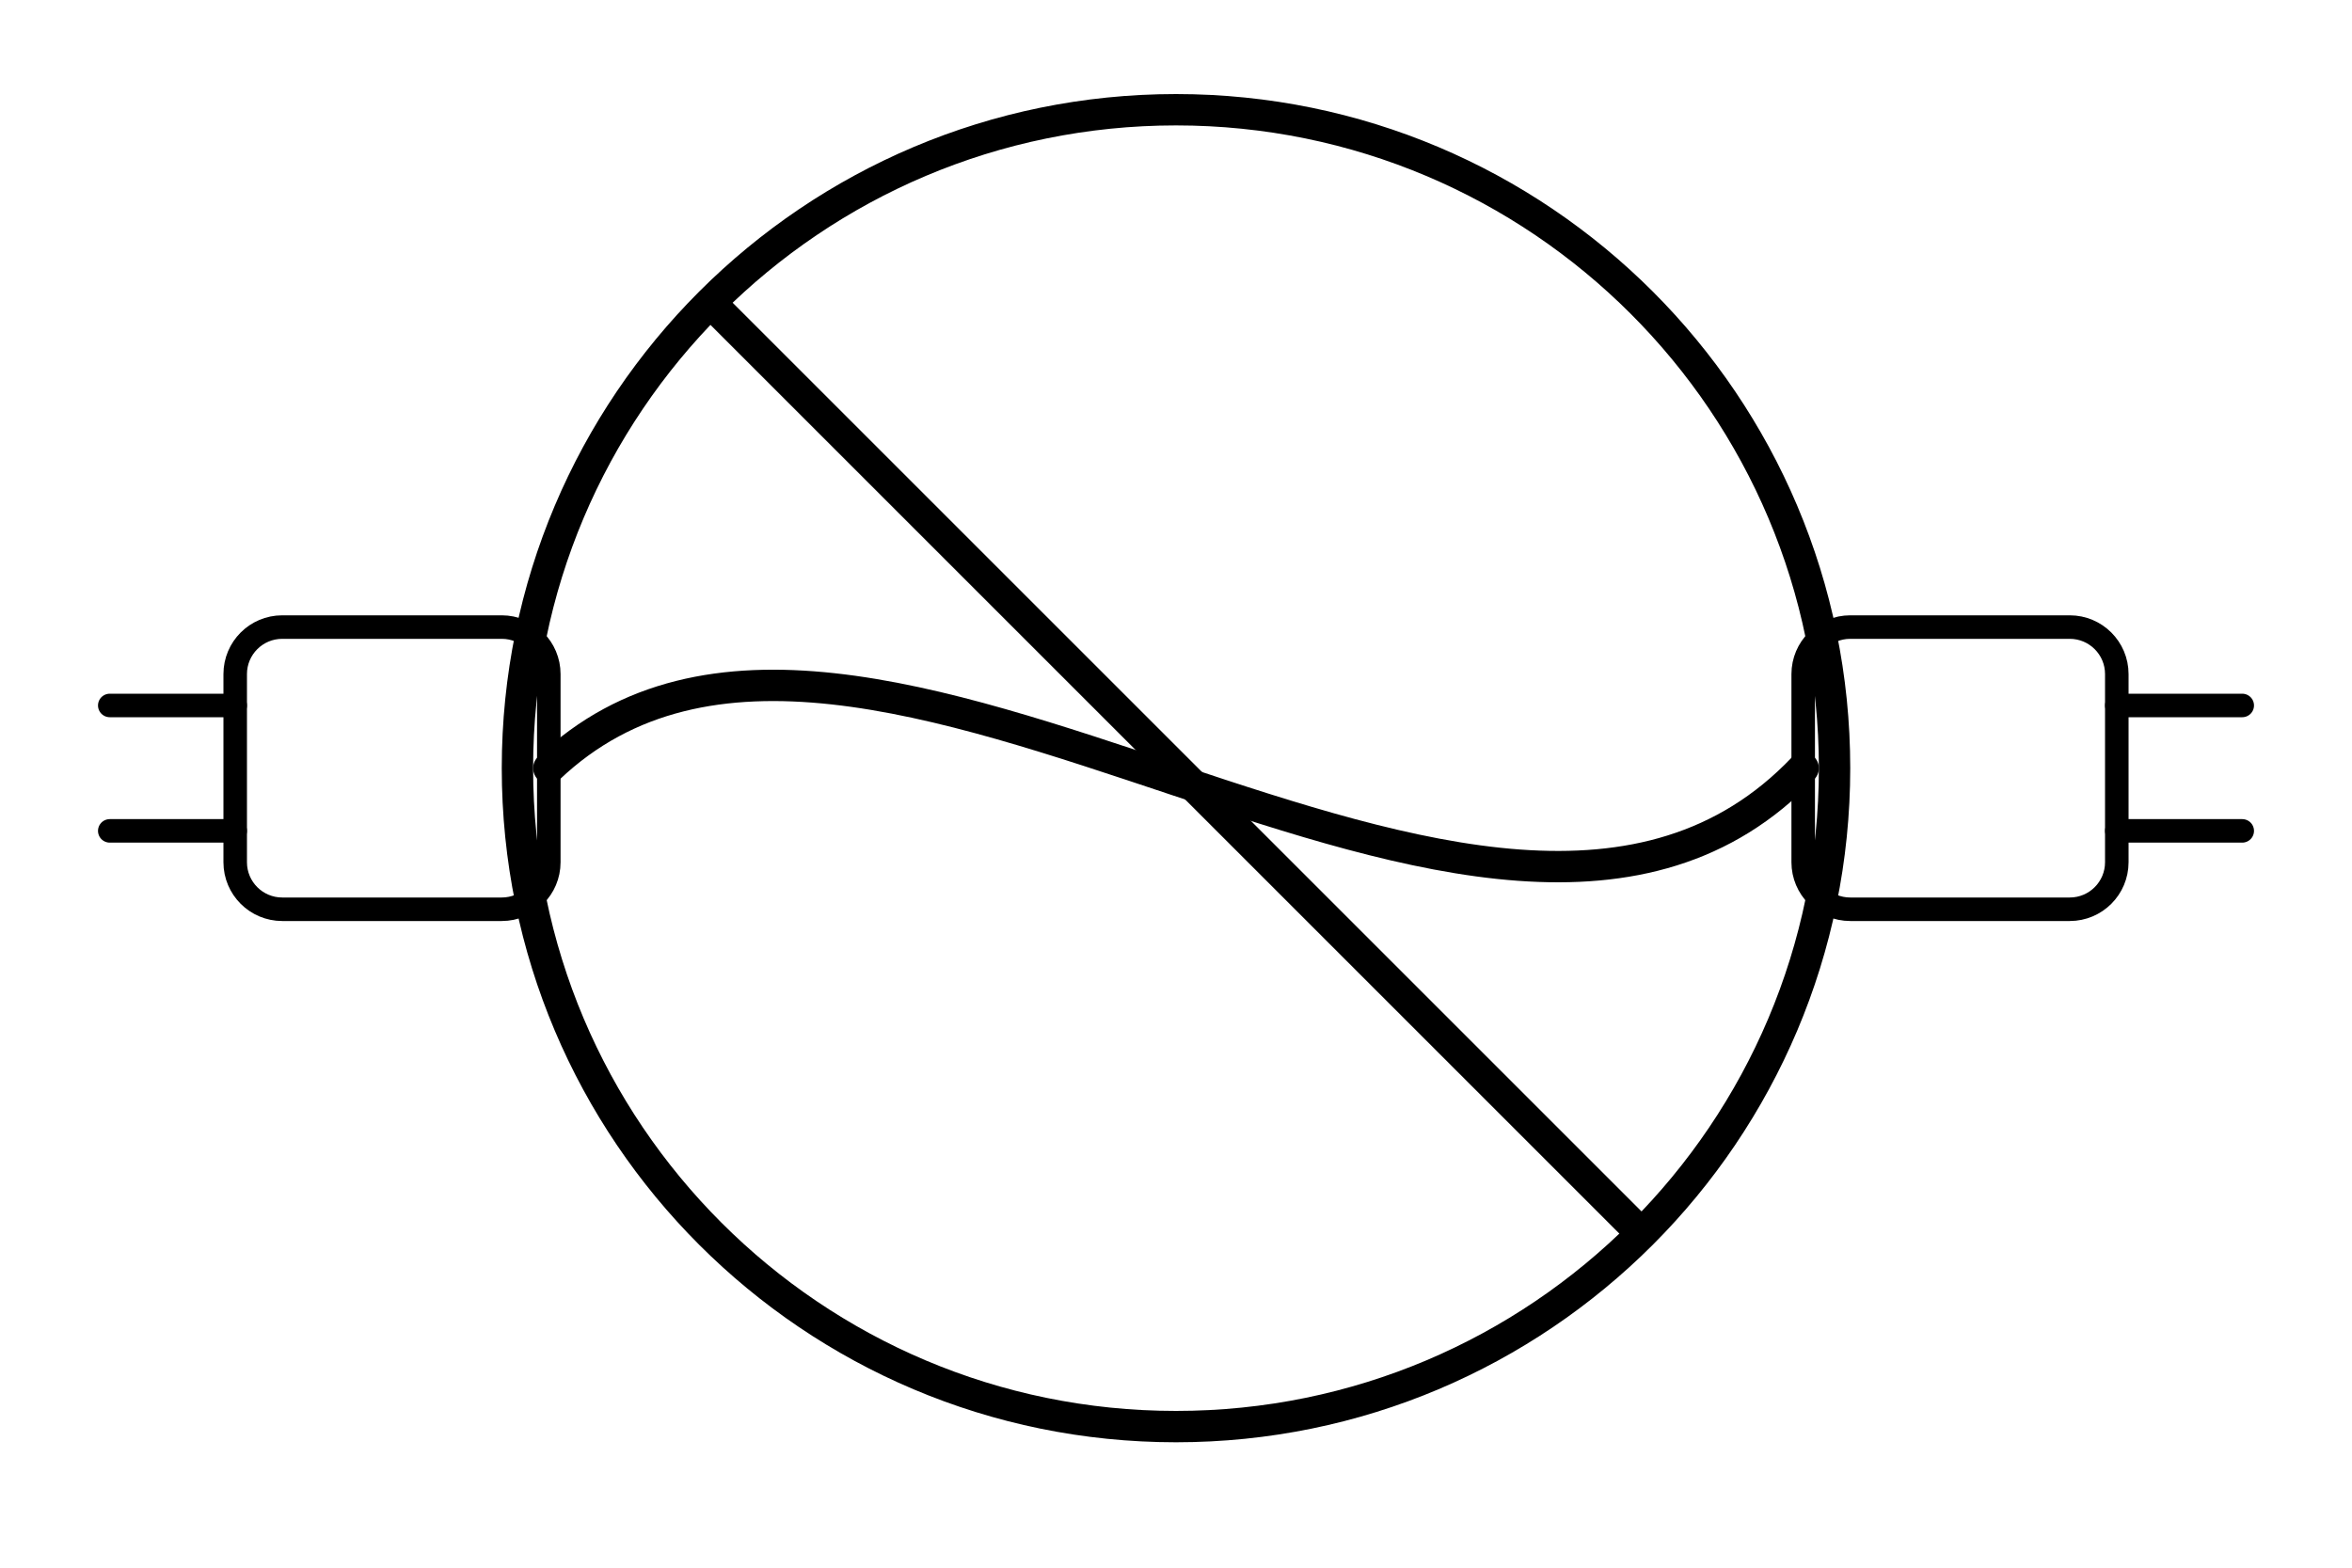
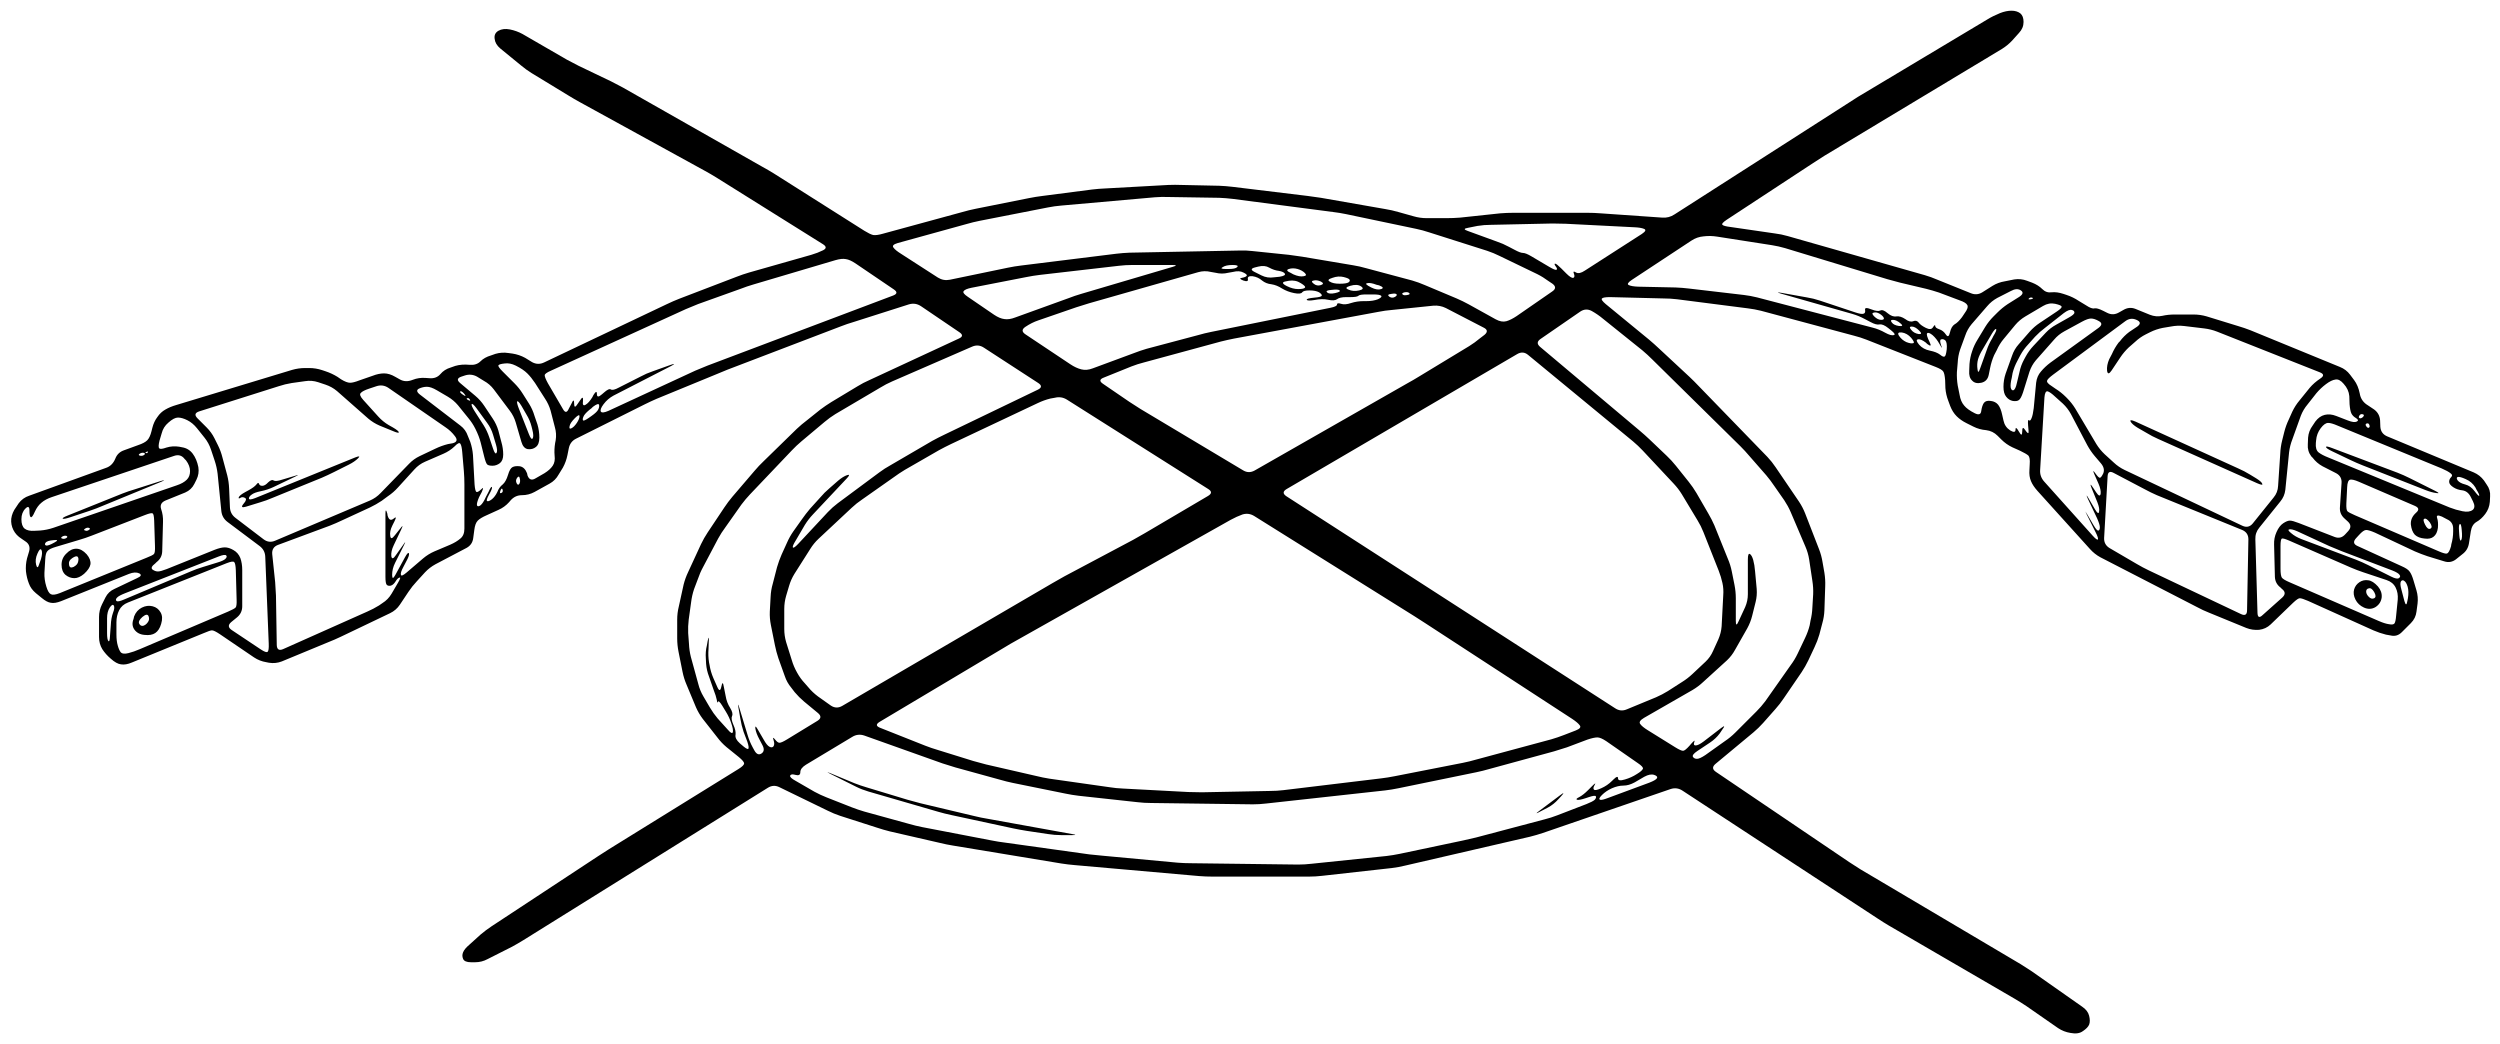
- <svg xmlns="http://www.w3.org/2000/svg" fill="none" stroke="currentColor" stroke-width="3" stroke-linecap="round" stroke-linejoin="round" viewBox="0 0 300 200">
-   <rect x="30" y="80" width="40" height="36" rx="6" />
-   <path d="M30 90 H14 M30 106 H14" stroke-width="3" />
-   <rect x="230" y="80" width="40" height="36" rx="6" />
-   <path d="M270 90 H286 M270 106 H286" stroke-width="3" />
-   <path d="M70 98 C110 60 190 140 230 98" stroke-width="4" />
-   <circle cx="150" cy="98" r="84" stroke-width="4" />
-   <path d="M91 39 L209 157" stroke-width="4" />
+ <svg xmlns="http://www.w3.org/2000/svg" viewBox="0 0 934 390" stroke="currentColor" fill="none">
+   <path stroke="none" fill="currentColor" fill-rule="evenodd" d="M582.2 298.6L583.3 297.4Q585 295.5 583 297L575 303Q573 304.5 575.2 303.3L578.3 301.7Q580.5 300.5 582.2 298.6ZM319.2 292.6L310.3 288.9Q308 288 310.2 289.1L319.8 293.9Q322 295 324.4 295.7L350.6 303.3Q353 304 355.4 304.5L378.6 309.5Q381 310 383.5 310.4L391.5 311.6Q394 312 396.5 312L400.5 312Q403 312 400.5 311.6L369 305.9Q366.5 305.5 364.1 304.9L343.9 300.1Q341.5 299.5 339.1 298.8L323.9 294.2Q321.5 293.5 319.2 292.6ZM60 228.8Q59 227 57 226.5Q55 226 53 227Q51 228 50.1 230.3L49.9 231.2Q49 233.5 50.2 235.2Q51.5 237 54 237.2Q56.5 237.5 58 236.5Q59.5 235.5 60.2 233.1Q61 230.5 60 228.8ZM53.2 230.5Q55 229 55.5 230.2Q56 231.5 55.2 232.5Q54.5 233.5 53.5 233.8Q52.5 234 52 233Q51.5 232 53.2 230.5ZM884.8 216.8Q883 216.5 881.5 217.5Q880 218.5 879.5 220.2Q879 222 880 224Q881 226 883.2 227Q885.5 228 887.5 226.8Q889.5 225.5 889.8 223.2Q890 221 888.4 219.1Q886.5 217 884.8 216.8ZM884 221Q884 220 885 219.8Q886 219.5 887 221.2Q888 223 887 223.5Q886 224 885 223Q884 222 884 221ZM32.4 207.1Q30.5 205 28.5 205Q26.5 205 24.8 206.8Q23 208.5 23 211Q23 213.5 24.5 214.8Q26 216 27.8 216Q29.5 216 31.4 214.4Q33.5 212.5 33.8 210.8Q34 209 32.4 207.1ZM27 208.5Q28.5 207.5 29 208Q29.5 208.5 29.2 209.8Q29 211 27.5 211.8Q26 212.5 25.8 211Q25.5 209.5 27 208.5ZM38.3 189L60.2 180Q62.5 179 60.1 179.7L50.4 182.8Q48 183.5 45.7 184.4L25.3 192.6Q23 193.5 23.5 193.8Q24 194 26.4 193.2L33.6 190.8Q36 190 38.3 189ZM133.8 171.2Q135 170 132.7 170.9L95.3 186.1Q93 187 93 186.2Q93 185.5 94 184.8Q95 184 97.5 183.5Q100 183 102.3 181.9L110.2 178.1Q112.5 177 110.1 177.8L105.4 179.2Q103 180 102.2 179.5Q101.5 179 100.2 180.2Q99 181.5 98 181.5Q97 181.5 96.8 180.8Q96.5 180 95.8 181Q95 182 92.8 183.2L91.7 183.8Q89.5 185 89.2 185.8Q89 186.5 89.8 186Q90.5 185.5 91.5 186Q92.5 186.5 91 188.2Q89.5 190 91.9 189.3L97.1 187.7Q99.5 187 101.8 186L120.2 178.5Q122.5 177.5 124.7 176.4L130.3 173.6Q132.5 172.5 133.8 171.2ZM895.7 176.6L871.3 167.4Q869 166.5 869 167Q869 167.5 871.3 168.6L878.2 171.9Q880.5 173 882.8 173.9L906.2 183.1Q908.5 184 910.2 184.2Q912 184.5 909.8 183.4L900.2 178.6Q898 177.5 895.7 176.6ZM836.2 175L797.8 157.5Q795.5 156.5 796 157.5Q796.5 158.5 798.6 159.8L801.9 161.7Q804 163 806.3 164L843.2 180.5Q845.5 181.5 845.2 180.8Q845 180 842.9 178.7L840.6 177.3Q838.5 176 836.2 175ZM930.2 187.5L930.3 185.5Q930.5 183 929 181L928 179.5Q926.5 177.5 924.2 176.5L891.8 163Q889.5 162 889.3 159.5L889.2 157Q889 154.5 887 153L884 151Q882 149.5 881.6 147Q881 144 879.5 142L878 140Q876.5 138 874.2 137.1L840.8 123.4Q838.5 122.5 836.1 121.8L824.4 118.2Q822 117.5 819.5 117.5L812.5 117.5Q810 117.5 807.8 118Q805.5 118.5 803.2 117.6L797.8 115.4Q795.5 114.5 793.3 115.8L791.7 116.7Q789.5 118 787.3 116.9L785.7 116.1Q783.5 115 782.5 115.2Q781.5 115.5 779.4 114.1L776.6 112.4Q774.5 111 772.1 110.2L770.9 109.8Q768.5 109 766.5 109.2Q764.5 109.5 763 108Q761.5 106.5 759.2 105.6L757.3 104.9Q755 104 752.5 104.4L749 105.1Q746.5 105.5 744.4 106.8L740.6 109.2Q738.5 110.5 736.2 109.5L723.8 104.5Q721.5 103.5 719.1 102.8L667.9 88.2Q665.5 87.5 663 87.2L646.5 84.8Q644 84.5 643.5 84Q643 83.5 645.1 82.1L677.4 60.9Q679.5 59.5 681.6 58.2L747.9 18.3Q750 17 751.7 15.2L754.3 12.3Q756 10.5 756 8.2Q756 6 754.8 5Q753.5 4 751.5 4Q749.5 4 747.2 4.9Q744.5 6 742.4 7.3L694.1 36.2Q692 37.5 689.9 38.9L625.6 80.1Q623.5 81.5 621 81.3L598 79.7Q595.5 79.5 593 79.5L565.5 79.5Q563 79.5 560.5 79.7L545.5 81.3Q543 81.5 540.5 81.5L533 81.5Q530.5 81.5 528.1 80.8L522.4 79.2Q520 78.5 517.5 78.1L493.5 73.9Q491 73.5 488.5 73.2L460.5 69.8Q458 69.5 455.5 69.4L441.5 69.1Q439 69 436.5 69.1L413 70.4Q410.5 70.5 408 70.8L389.5 73.2Q387 73.5 384.5 74L364.5 78Q362 78.5 359.6 79.2L329.9 87.3Q327.5 88 326.2 87.8Q325 87.5 322.9 86.2L289.1 64.8Q287 63.5 284.8 62.3L232.7 32.7Q230.5 31.5 228.3 30.4L216.2 24.6Q214 23.5 211.8 22.3L195.2 12.7Q193 11.5 190.5 11Q188 10.5 186.2 11.5Q184.5 12.5 184.8 14.5Q185 16.5 186.9 18.1L194.6 24.4Q196.5 26 198.6 27.3L212.4 35.7Q214.5 37 216.7 38.2L263.3 63.8Q265.5 65 267.6 66.3L307.4 91.2Q309.5 92.5 307.5 93.5Q305.5 94.5 303.1 95.2L279.9 101.8Q277.5 102.5 275.2 103.4L253.8 111.6Q251.5 112.5 249.2 113.6L203.3 135.4Q201 136.5 198.8 135.3L196.2 133.7Q194 132.5 191.5 132.1L190 131.9Q187.5 131.5 185.1 132.2L183.4 132.8Q181 133.5 179.5 135Q178 136.5 175.5 136.3Q172.5 136 170.1 136.7L168.4 137.3Q166 138 164.5 139.8Q163 141.5 160.5 141.3L159 141.2Q156.5 141 154.2 141.9Q151.5 143 149.3 141.7L147.7 140.8Q145.5 139.5 143.5 139.5Q141.5 139.5 139.2 140.4L134.3 142.1Q132 143 130.8 143Q129.5 143 127.4 141.7L126.1 140.8Q124 139.5 121.6 138.7L120.4 138.3Q118 137.5 115.5 137.5L114 137.5Q111.5 137.5 109.1 138.2L65.9 151.3Q63.5 152 61.8 153Q60 154 58.8 155.8Q57.5 157.5 56.9 159.9L56.6 161.1Q56 163.5 55 164.5Q54 165.5 51.6 166.3L46.4 168.2Q44 169 43.1 171.3Q42 174 39.6 174.8L10.9 185.2Q8.5 186 7 188L6 189.5Q4.5 191.5 4.2 193.8Q4 196 5 198Q6 200 8.1 201.3L9.4 202.2Q11.5 203.5 10.9 205.9L10.1 208.6Q9.5 211 9.7 213.5Q10 216 10.8 218Q11.5 220 13.4 221.6L15.6 223.4Q17.5 225 19 225.2Q20.5 225.5 22.8 224.6L48.2 214.4Q50.5 213.5 52 214.2Q53.5 215 51.2 216L42.8 220Q40.5 221 39.4 223.2L38.1 225.8Q37 228 37 230.5L37 238Q37 240.5 38.2 242.5Q39.5 244.5 41.4 246.1Q43.5 248 45.2 248.2Q47 248.5 49.3 247.5L76.2 236.5Q78.5 235.5 79.2 235.5Q80 235.5 82.1 236.9L94.9 245.6Q97 247 99.5 247.4L100.5 247.6Q103 248 105.3 247.1L122.7 239.9Q125 239 127.3 237.9L145.7 229.1Q148 228 149.4 225.9L152.6 221.1Q154 219 155.7 217.2L158.8 213.8Q160.5 212 162.7 210.8L174.3 204.7Q176.5 203.5 176.8 201L177.2 198Q177.5 195.5 178.5 194.5Q179.5 193.5 181.8 192.5L186.2 190.5Q188.5 189.5 190.2 187.6L190.8 186.9Q192.5 185 195 185Q197.5 185 199.7 183.8L205.3 180.7Q207.5 179.5 208.7 177.3L210.3 174.7Q211.5 172.5 212 170L212.5 167.5Q213 165 215.2 163.9L240.8 151.1Q243 150 245.3 149L267.2 140Q269.5 139 271.8 138.1L314.2 121.9Q316.5 121 318.9 120.3L339.6 113.7Q342 113 344.1 114.4L358.4 124.1Q360.5 125.5 358.2 126.5L324.8 142Q322.5 143 320.4 144.3L310.6 150.2Q308.5 151.5 306.5 153L301.5 157Q299.5 158.5 297.7 160.2L285.3 172.3Q283.5 174 281.9 175.9L273.6 185.6Q272 187.5 270.6 189.6L264.4 198.9Q263 201 261.9 203.3L257.1 213.7Q256 216 255.4 218.4L253.6 226.6Q253 229 253 231.5L253 238.5Q253 241 253.5 243.5L255 251Q255.5 253.5 256.5 255.8L260 264.2Q261 266.5 262.5 268.5L268 275.5Q269.5 277.5 271.4 279.1L276.1 282.9Q278 284.5 278 285.2Q278 286 275.9 287.3L227.6 317.2Q225.5 318.5 223.4 319.9L183.6 346.1Q181.5 347.5 179.6 349.1L175.4 352.9Q173.5 354.5 173 355.8Q172.5 357 173 358.2Q173.5 359.5 176 359.5L177.5 359.5Q180 359.5 182.2 358.3L191.3 353.7Q193.5 352.5 195.6 351.2L286.9 294.3Q289 293 291.2 294.1L309.3 302.9Q311.5 304 313.9 304.8L327.6 309.2Q330 310 332.4 310.6L351.1 314.9Q353.5 315.5 356 315.9L396.5 322.6Q399 323 401.5 323.2L448 327.3Q450.5 327.5 453 327.5L489 327.5Q491.5 327.5 494 327.2L520 324.3Q522.5 324 524.9 323.4L571.6 312.6Q574 312 576.4 311.2L624.1 294.8Q626.5 294 628.6 295.4L701.4 343.1Q703.5 344.5 705.7 345.8L752.8 373.2Q755 374.5 757.1 375.9L768.9 384.1Q771 385.5 773.5 385.9Q776.5 386.5 778.2 385.2Q780 384 780.5 382.8Q781 381.5 780.5 379.5Q780 377.5 777.9 376.1L759.1 362.9Q757 361.5 754.9 360.2L695.1 324.8Q693 323.5 690.9 322.1L641.1 288.4Q639 287 640.9 285.4L655.1 273.6Q657 272 658.7 270.1L663.3 264.9Q665 263 666.4 260.9L673.1 251.1Q674.5 249 675.6 246.7L677.9 241.8Q679 239.5 679.7 237.1L680.8 232.9Q681.5 230.5 681.6 228L681.9 219Q682 216.5 681.6 214L680.9 210Q680.5 207.5 679.6 205.2L674.4 191.8Q673.5 189.5 672.1 187.4L663.4 174.6Q662 172.5 660.3 170.7L634.7 144.3Q633 142.5 631.2 140.8L619.8 130.2Q618 128.5 616.1 126.9L599.9 113.6Q598 112 598.5 111.5Q599 111 601.5 111L621.5 111.5Q624 111.5 626.5 111.8L653 115.2Q655.5 115.5 657.9 116.1L692.6 125.4Q695 126 697.3 126.9L723.2 137.1Q725.5 138 726 138.8Q726.5 139.5 726.7 142L726.8 145Q727 147.5 727.9 149.8L728.6 151.7Q729.5 154 731 155.5Q732.5 157 734.7 158.1L737.3 159.4Q739.5 160.5 742 160.7Q744.5 161 746.3 162.8L747.7 164.2Q749.5 166 751.8 167.1L754.7 168.4Q757 169.5 757.8 170.2Q758.5 171 758.3 173.5L758.2 175.5Q758 178 758.8 179.8Q759.5 181.5 761.2 183.4L780.8 205.1Q782.5 207 784.7 208.2L820.8 226.8Q823 228 825.3 228.9L839.2 234.6Q841.5 235.5 844 235.3Q846.5 235 848.3 233.3L856.7 225.2Q858.5 223.5 859.2 223.5Q860 223.5 862.3 224.5L886.7 235.5Q889 236.5 891.4 237.1L893.1 237.4Q895.5 238 897.3 236.2L900.7 232.8Q902.5 231 902.8 228.5L903.2 225.5Q903.5 223 902.8 220.6L901.7 216.9Q901 214.5 900.2 213.5Q899.5 212.5 897.2 211.5L880.8 204Q878.5 203 880.2 201.1L881.3 199.9Q883 198 884 198Q885 198 887.3 199L902.2 206Q904.5 207 906.9 207.8L913.1 209.7Q915.5 210.5 917.5 209L920 207Q922 205.5 922.4 203L923.1 198.5Q923.5 196 925.2 195Q927 194 928.5 192Q930 190 930.2 187.5ZM618 289.5Q619.5 290 619 290.8Q618.5 291.5 616.2 292.4L600.8 298.1Q598.5 299 597.8 298.8Q597 298.5 598.5 297Q600 295.5 602.2 294.5Q604.5 293.5 606.5 293.5Q608.5 293.5 610.7 292.3L614.3 290.2Q616.5 289 618 289.5ZM304.3 295.8L297.2 291.7Q295 290.5 295.2 289.8Q295.5 289 297.2 289.5Q299 290 299 288.5Q299 287 301.1 285.7L318.4 275.3Q320.5 274 322.9 274.8L352.1 285.2Q354.5 286 356.9 286.7L373.6 291.3Q376 292 378.4 292.5L398.1 296.5Q400.5 297 403 297.3L425 299.7Q427.5 300 430 300L468 300.5Q470.5 300.5 473 300.2L517.5 295.3Q520 295 522.4 294.5L551.6 288.5Q554 288 556.4 287.3L580.6 280.7Q583 280 585.4 279.2L593.1 276.3Q595.5 275.5 596.8 275.5Q598 275.5 600.1 276.9L611.9 285.1Q614 286.5 613.8 287.2Q613.5 288 611.5 289.2Q609.5 290.5 607.1 291.2Q604.5 292 604.5 290.8Q604.5 289.5 602.7 291.3L602.3 291.7Q600.5 293.5 598.2 294.5Q596 295.5 595.5 295Q595 294.5 595.8 293.2Q596.5 292 594.7 293.8L593.3 295.2Q591.5 297 590 297.8Q588.5 298.5 589.2 298.8Q590 299 592.4 298.2L593.6 297.8Q596 297 596.2 297.5Q596.5 298 595.8 298.8Q595 299.5 592.7 300.4L581.8 304.6Q579.5 305.5 577.1 306.1L551.4 312.9Q549 313.5 546.6 314L522.9 319Q520.5 319.5 518 319.8L490 322.7Q487.5 323 485 323L445 322.5Q442.5 322.5 440 322.3L412 319.7Q409.5 319.5 407 319.2L375.5 314.8Q373 314.5 370.5 314L344.5 309Q342 308.5 339.6 307.8L322.9 303.2Q320.5 302.5 318.2 301.6L308.8 297.9Q306.5 297 304.3 295.8ZM41 227Q42 225.5 42.5 226.2Q43 227 42.2 229Q41.5 231 41.4 233.5L41.1 237.5Q41 240 40.5 239.5Q40 239 40 236.5L40 231Q40 228.5 41 227ZM897 217.2Q897.5 216.5 898.2 217Q899 217.5 899.5 219.2Q900 221 899.6 223.5L899.4 224.5Q899 227 898.3 224.6L897.2 220.4Q896.5 218 897 217.2ZM87.5 210Q88 210.5 88.1 213L88.4 224Q88.5 226.5 88 227Q87.5 227.5 85.2 228.5L52.3 242.5Q50 243.5 48 244Q46 244.5 45.2 243.8Q44.5 243 44 241.2Q43.5 239.5 43.5 237L43.5 232.5Q43.5 230 44.5 228Q45.5 226 47.8 225.1L84.7 210.4Q87 209.5 87.5 210ZM84.5 207.5Q85 208 84.2 208.8Q83.5 209.5 81.1 210.2L75.9 211.8Q73.5 212.5 71.2 213.5L46.3 224Q44 225 43.5 224.5Q43 224 43.8 223.2Q44.5 222.5 46.8 221.6L81.7 207.9Q84 207 84.5 207.5ZM14 206.8Q15 204.5 15.5 205.5Q16 206.5 15.3 208.9L14.7 210.6Q14 213 13.5 211Q13 209 14 206.8ZM852 212.5L852 204Q852 201.5 852.5 201.2Q853 201 855.3 202L878.2 212Q880.5 213 882.9 213.8L891.6 216.7Q894 217.5 895 219.5Q896 221.5 895.8 224L895.2 230Q895 232.5 894.5 233Q894 233.5 892.5 233.2Q891 233 888.7 232L855.3 217.5Q853 216.5 852.5 215.8Q852 215 852 212.5ZM20 201.8Q22.5 201.5 20.3 202.7Q18 204 17.2 203.8Q16.5 203.5 17 202.8Q17.5 202 20 201.8ZM23.2 201.2Q22.5 201 23.2 200.5Q24 200 24.8 200.2Q25.5 200.5 24.8 201Q24 201.5 23.2 201.2ZM856 199.2Q854.5 198 855.2 197.8Q856 197.5 858.3 198.5L870.2 204Q872.5 205 874.8 205.9L893.7 213.1Q896 214 896.5 214.8Q897 215.5 896.2 216Q895.5 216.5 893.3 215.4L884.7 211.1Q882.5 210 880.2 209.1L859.8 201.4Q857.5 200.5 856 199.2ZM31.8 198.2Q31 198 31.8 197.5Q32.5 197 33.2 197.2Q34 197.5 33.2 198Q32.5 198.5 31.8 198.2ZM919 195.8Q919.5 195.5 919.7 198Q920 201 919.5 201.8Q919 202.5 918.8 200L918.7 198.5Q918.5 196 919 195.8ZM906 196Q905 194 905.8 193.8Q906.5 193.5 907.8 195.2Q909 197 908 197.5Q907 198 906 196ZM590.2 271Q591 272 588.7 272.9L584.3 274.6Q582 275.5 579.6 276.2L551.4 283.8Q549 284.5 546.5 285L521 290Q518.5 290.5 516 290.8L479.5 295.2Q477 295.5 474.5 295.5L449 296Q446.5 296 444 295.9L419.5 294.6Q417 294.5 414.5 294.1L392 290.9Q389.5 290.5 387.1 289.9L368.4 285.6Q366 285 363.6 284.3L350.4 280.2Q348 279.5 345.7 278.6L328.8 271.9Q326.5 271 328.6 269.7L375.4 241.8Q377.5 240.5 379.7 239.3L459.8 194.2Q462 193 464.2 192.2Q466.5 191.5 468.6 192.8L528.4 230.2Q530.5 231.5 532.6 232.9L587.4 268.6Q589.5 270 590.2 271ZM57 191.8Q57.5 192 57.6 194.5L57.9 204Q58 206.5 57.5 207Q57 207.5 54.7 208.4L22.3 221.6Q20 222.5 19 222Q18 221.5 17.3 219.1Q16.5 216.5 16.6 214L16.9 209Q17 206.5 17.8 205.8Q18.5 205 20.9 204.3L29.6 201.7Q32 201 34.3 200.1L54.2 192.4Q56.5 191.5 57 191.8ZM187 183.2Q187.5 182 187.8 183Q188 184 187.2 184.2Q186.5 184.5 187 183.2ZM876.6 188L876.9 182Q877 179.5 878 179.2Q879 179 881.3 180L902.2 189Q904.5 190 902.6 191.6Q900.5 193.5 900.7 196Q901 198.5 902.2 199.8Q903.5 201 905.8 201.2Q908 201.5 909.2 200.5Q910.5 199.5 910.8 197.2Q911 195 910.5 193.5Q910 192 912.3 193L914.2 194Q916.5 195 916.5 197.5L916.5 198.5Q916.5 201 915.8 203.4L915.7 204.1Q915 206.5 914.2 206.8Q913.5 207 911.2 206L879.8 192.5Q877.5 191.5 877 191Q876.5 190.5 876.6 188ZM918.2 179.5Q917.5 178.5 918.2 178.2Q919 178 921.2 179Q923.5 180 924.8 182.1L925.2 182.9Q926.5 185 926.2 185.2Q926 185.5 924.5 183.5Q923 181.5 921 181Q919 180.5 918.2 179.5ZM193.2 178.5Q194 177.5 194.2 178.8Q194.5 180 194 180.8Q193.5 181.5 193 180.5Q192.5 179.5 193.2 178.5ZM786.1 201L787.4 178Q787.5 175.5 789.7 176.7L801.3 182.8Q803.5 184 805.8 185L837.7 198Q840 199 840 201.5L839.5 228Q839.5 230.5 837.2 229.4L802.8 213.1Q800.5 212 798.3 210.7L788.2 204.8Q786 203.5 786.1 201ZM69 171.5L69.5 172Q71 174 71 176Q71 178 69.8 179.2Q68.5 180.5 66.1 181.3L19.9 197.2Q17.5 198 15 198.2L13 198.3Q10.5 198.5 9.2 197.5Q8 196.5 8 194Q8 191.5 9.5 190Q11 188.5 11 190.8Q11 193 11.5 193.2Q12 193.5 13 191.2Q14 189 15.5 187.8Q17 186.5 19.4 185.7L65.1 170.3Q67.5 169.5 69 171.5ZM52.2 170.2Q51.5 170 52.2 169.5Q53 169 53.8 169.2Q54.5 169.5 53.8 170Q53 170.5 52.2 170.2ZM54.5 169.2Q54 169 54.8 168.8Q55.5 168.5 55.2 169Q55 169.5 54.5 169.2ZM169.8 166.8Q171.5 165 172 165.8Q172.5 166.5 172.7 169L173.3 176Q173.5 178.5 173.5 181L173.5 197.5Q173.5 200 172 201.2Q170.5 202.5 168.2 203.5L162.3 206Q160 207 158.1 208.6L151.9 213.9Q150 215.5 149.8 214.8Q149.5 214 150.7 211.8L151.8 209.7Q153 207.5 152.8 206.8Q152.5 206 151.3 208.2L147.7 214.8Q146.5 217 146.5 214.8Q146.5 212.5 147.6 210.3L150.9 203.7Q152 201.5 150.6 203.6L147.9 207.4Q146.5 209.5 146.2 207.8Q146 206 147.1 203.7L149.9 197.8Q151 195.5 149.5 197.5L147.5 200Q146 202 145.8 200.2Q145.5 198.5 146.6 196.3L147.4 194.7Q148.5 192.5 147 193.8Q145.5 195 144.8 192.6L144.7 191.9Q144 189.5 144 192L144 215.5Q144 218 144.5 218.5Q145 219 146 218.8Q147 218.5 147.8 217.2Q148.5 216 149.2 215.8Q150 215.5 148.7 217.7L146.3 221.8Q145 224 142.9 225.3L141.6 226.2Q139.5 227.5 137.2 228.5L105.8 242.5Q103.5 243.5 103.4 241L103.1 222.5Q103 220 102.8 217.5L101.7 207Q101.5 204.5 103.8 203.6L123.2 196.4Q125.5 195.5 127.8 194.4L138.2 189.6Q140.5 188.5 142.6 187.1L144.9 185.4Q147 184 148.7 182.1L154.8 175.4Q156.5 173.5 158.8 172.5L165.7 169.5Q168 168.5 169.8 166.8ZM884 159.2Q883.5 158.5 884.2 158.2Q885 158 885.2 158.8Q885.5 159.5 885 159.8Q884.5 160 884 159.2ZM865.2 165.5L865.3 164.5Q865.5 162 867 160Q868.5 158 869.8 158Q871 158 873.3 159L912.2 175Q914.5 176 915.5 176.8Q916.5 177.5 915.8 178.2Q915 179 915 180Q915 181 916.5 182Q918 183 920 183.2Q922 183.5 923.1 185.7L923.9 187.3Q925 189.5 923.8 190.5Q922.5 191.5 920 191Q917.5 190.5 915.2 189.6L869.8 170.9Q867.5 170 866.2 169Q865 168 865.2 165.5ZM62.9 157.9Q65 156 66.5 156Q68 156 70 157Q72 158 73.6 160L76.4 163.5Q78 165.5 78.8 167.9L80.2 172.1Q81 174.5 81.3 177L82.7 191Q83 193.5 85 195L97 204Q99 205.5 99.1 208L100.4 240.5Q100.5 243 100 243.5Q99.5 244 97.4 242.6L86.6 235.4Q84.5 234 86.4 232.4L88.6 230.6Q90.5 229 90.5 226.5L90.5 213Q90.5 210.5 89.8 208.5Q89 206.5 87.2 205.5Q85.5 204.5 84 204.5Q82.5 204.5 80.2 205.4L62.3 212.6Q60 213.5 59 213.5Q58 213.5 57 212.8Q56 212 58 210.5L58.5 210Q60.5 208.5 60.6 206L60.9 195Q61 192.5 60.2 190.2Q59.5 188 61.8 187L69.2 184Q71.5 183 72.6 180.8L73.4 179.2Q74.5 177 74.1 174.5Q73.5 171.5 72 169.5Q70.5 167.5 68 167.1L67 166.9Q64.5 166.5 62.2 167.2Q60 168 59.5 167.5Q59 167 59.6 164.6L60.4 161.9Q61 159.5 62.9 157.9ZM881.5 156.2Q881 156 881.5 155.2Q882 154.5 882.8 154.8Q883.5 155 882.8 155.8Q882 156.5 881.5 156.2ZM214.8 156.2Q216.5 154.5 216.5 155.5Q216.5 156.5 215.5 158Q214.5 159.5 213.5 160Q212.5 160.5 212.8 159.2Q213 158 214.8 156.2ZM221 152.5L221.5 152Q223.5 150.5 223.8 151.2Q224 152 223.5 153Q223 154 221 155.4L220 156.1Q218 157.5 217.8 157Q217.5 156.5 218.2 155.2Q219 154 221 152.5ZM176.2 151Q176.5 150.5 178 152.5L182 158Q183.5 160 184.2 162.4L185.3 166.1Q186 168.5 185.5 169.2Q185 170 184.2 167.6L182.8 163.4Q182 161 180.7 158.9L177.3 153.6Q176 151.5 176.2 151ZM193.2 150Q193.5 149.5 194.8 151.6L196.7 154.9Q198 157 198.6 159.4L198.9 160.6Q199.5 163 199 163.8Q198.5 164.5 197.6 162.2L193.9 152.8Q193 150.5 193.2 150ZM175 149.5Q174 149 174.5 148.8Q175 148.5 175.5 149.2Q176 150 175 149.5ZM398.6 149.3L451.4 182.7Q453.5 184 451.3 185.3L427.7 199.2Q425.5 200.5 423.3 201.7L397.7 215.3Q395.5 216.5 393.3 217.8L314.7 263.7Q312.5 265 310.4 263.6L306.6 260.9Q304.5 259.5 302.8 257.7L300.7 255.3Q299 253.5 297.8 251.3Q296.5 249 295.8 246.6L293.7 239.9Q293 237.5 293 235L293 227.5Q293 225 293.7 222.6L294.8 218.9Q295.5 216.5 296.8 214.4L302.7 205.1Q304 203 305.8 201.3L318.2 189.7Q320 188 322.1 186.6L335.9 176.9Q338 175.5 340.2 174.3L350.8 168.2Q353 167 355.3 165.9L387.7 150.6Q390 149.5 392.4 148.9L394.1 148.6Q396.5 148 398.6 149.3ZM762.2 175.5L763.8 148.5Q764 146 765 146.2Q766 146.5 767.8 148.2L770.7 150.8Q772.5 152.5 773.7 154.7L779.8 166.3Q781 168.5 782.6 170.4L784.9 173.1Q786.5 175 785.8 176.8Q785 178.5 784.5 178.5Q784 178.5 782.8 176.8Q781.5 175 782.5 177.3L784 180.7Q785 183 784.8 184.5Q784.5 186 783.1 183.9L781.9 182.1Q780.5 180 781.4 182.3L783.6 187.7Q784.5 190 784.2 191.2Q784 192.5 782.7 190.3L780.3 186.2Q779 184 780 186.3L783.5 193.7Q784.5 196 784.5 197Q784.5 198 784 198.2Q783.5 198.5 782.2 196.3L779.8 192.2Q778.5 190 779.6 192.2L782.9 198.8Q784 201 783.8 201.5Q783.5 202 781.8 200.1L763.7 179.9Q762 178 762.2 175.5ZM173 147.5Q171.5 146.5 172 146.2Q172.5 146 173.5 147.2Q174.5 148.5 173 147.5ZM77.2 159.7L73.8 156.3Q72 154.5 74.4 153.7L104.1 144.3Q106.5 143.5 109 143.1L114 142.4Q116.5 142 118.9 142.8L121.6 143.7Q124 144.5 125.9 146.1L137.6 156.4Q139.5 158 141.8 159L146.7 161Q149 162 149 161.5Q149 161 146.8 159.7L145.2 158.8Q143 157.5 141.3 155.6L135.7 149.4Q134 147.5 134.8 146.8Q135.5 146 137.9 145.2L140.6 144.3Q143 143.5 145.1 144.9L166.4 159.6Q168.5 161 170 163Q171.5 165 169.1 165.6L167.4 165.9Q165 166.5 162.7 167.6L156.8 170.4Q154.5 171.5 152.8 173.3L142.2 184.2Q140.5 186 138.2 187L102.8 202Q100.5 203 98.5 201.5L88 193.5Q86 192 85.9 189.5L85.6 182.5Q85.5 180 84.9 177.6L83.1 170.9Q82.5 168.5 81.4 166.3L80.1 163.7Q79 161.5 77.2 159.7ZM872.5 141.8Q874 141.5 875.6 143.4Q877.5 145.5 877.7 148L877.8 151Q878 153.5 878.5 154.5Q879 155.5 880.2 156.2Q881.5 157 880.5 157.5Q879.5 158 877.2 157.1L872.8 155.4Q870.5 154.5 868.5 155Q866.5 155.5 865 157.5L864 159Q862.5 161 862.3 163.5L862.2 166Q862 168.5 863.5 170.5L864 171Q865.5 173 867.7 174.2L872.8 176.8Q875 178 874.8 180.5L874.2 189.5Q874 192 875.9 193.7L877.1 194.8Q879 196.5 877.3 198.4L876.2 199.6Q874.5 201.5 872.2 200.6L858.8 195.4Q856.5 194.5 855.5 194.5Q854.5 194.5 853 195.5Q851.5 196.5 850.5 198.8Q849.5 201 849.6 203.5L849.9 215.5Q850 218 852 219.5L852.5 220Q854.5 221.5 852.7 223.2L845.3 229.8Q843.5 231.5 843.4 229L842.6 201.5Q842.5 199 844.1 197.1L851.9 187.4Q853.5 185.5 853.8 183L855.2 169Q855.5 166.5 856.4 164.2L859.6 155.3Q860.5 153 862.1 151.1L865.4 146.9Q867 145 869 143.5Q871 142 872.5 141.8ZM188.5 135.8Q190.5 135.5 192.7 136.6Q195.5 138 197 139.5Q198.5 141 199.9 143.1L203.6 148.9Q205 151 205.7 153.4L207.3 159.6Q208 162 207.6 164.5L207.4 165.5Q207 168 207.2 170.2Q207.5 172.5 206.5 174Q205.5 175.5 203.4 176.8L200.1 178.7Q198 180 197.1 177.7L196.9 176.8Q196 174.5 194.2 174.2Q192.5 174 191.5 174.5Q190.5 175 189.8 177.4Q189 180 187.8 181Q186.5 182 185.8 183.8Q185 185.5 183.8 186.5Q182.5 187.5 182 187.2Q181.5 187 182.7 184.8Q184 182.5 183.8 182Q183.5 181.5 182.5 183.8L181.5 185.7Q180.5 188 179.5 188.8Q178.5 189.5 178.2 188.8Q178 188 179 185.7L180 183.8Q181 181.5 179.8 182.8Q178.5 184 178 183.8Q177.5 183.5 177.3 181L176.7 170Q176.5 167.5 175.7 165.1L174.8 162.9Q174 160.5 172 159L157 147.5Q155 146 156.5 145.2Q158 144.5 159.5 144.5Q161 144.5 163.2 145.8L167.3 148.2Q169.5 149.5 171.1 151.4L174.9 156.1Q176.5 158 177.6 160.2Q179 163 179.6 165.4L180.9 170.6Q181.5 173 182 173.5Q182.5 174 184 174Q185.5 174 186.8 173Q188 172 188 169.8Q188 167.5 187.3 165.1L186.2 160.9Q185.5 158.5 184.1 156.4L180.9 151.6Q179.5 149.5 177.6 147.9L171.9 143.1Q170 141.5 172.4 140.7L173.6 140.3Q176 139.5 178.2 140.7L180.8 142.3Q183 143.5 184.5 145.5L190.5 153.5Q192 155.5 192.7 157.9L194.8 165.1Q195.5 167.5 197.2 167.8Q199 168 200.2 167Q201.5 166 201.5 163.5Q201.5 161 200.8 158.6L199.7 155.4Q199 153 197.7 150.9L195.3 147.1Q194 145 192.2 143.2L187.8 138.8Q186 137 186.2 136.5Q186.5 136 188.5 135.8ZM603.4 264.6L480.6 185.4Q478.5 184 480.7 182.7L566.8 132.3Q569 131 570.9 132.6L610.1 164.9Q612 166.5 613.7 168.3L625.3 180.7Q627 182.5 628.3 184.6L634.2 194.4Q635.5 196.5 636.4 198.8L642.1 213.2Q643 215.5 643.5 217.8Q644 220 643.8 222.5L643.2 234Q643 236.5 642 238.8L640 243.2Q639 245.5 637.2 247.2L632.3 251.8Q630.5 253.5 628.4 254.8L623.1 258.2Q621 259.5 618.7 260.5L607.8 265Q605.5 266 603.4 264.6ZM367.6 129.9L387.9 143.1Q390 144.5 387.7 145.6L352.8 162.4Q350.5 163.5 348.3 164.7L332.7 173.8Q330.5 175 328.5 176.5L313 188Q311 189.5 309.3 191.3L298.2 203.2Q296.5 205 296.2 204.5Q296 204 297.3 201.9L300.7 196.1Q302 194 303.7 192.2L316.3 178.8Q318 177 316.5 177.5Q315 178 313.1 179.6L309.9 182.4Q308 184 306.4 185.9L302.6 190.1Q301 192 299.6 194L296.4 198.5Q295 200.5 294 202.8L292 207.2Q291 209.5 290.3 211.9L288.7 218.1Q288 220.5 287.9 223L287.6 228.5Q287.5 231 288 233.5L289.5 241Q290 243.5 290.8 245.9L293.2 252.6Q294 255 295.6 256.9L296.9 258.6Q298.5 260.5 300.4 262.1L305.6 266.4Q307.5 268 305.4 269.3L294.1 276.2Q292 277.5 291.2 277.5Q290.5 277.5 289.5 276.2Q288.5 275 289 276.5Q289.5 278 289 278.8Q288.5 279.5 287.5 279Q286.5 278.5 285.3 276.3L283.2 272.7Q282 270.5 282.2 272.2Q282.5 274 283.7 276.2L284.8 278.3Q286 280.5 284.5 281.5Q283 282.5 281.8 280.3L281.2 279.2Q280 277 279.3 274.6L276.2 264.4Q275.5 262 275.9 264.5L276.6 268.5Q277 271 277.8 273.4L279.2 277.1Q280 279.5 279.5 279.8Q279 280 277.1 278.3L276.4 277.7Q274.5 276 274.8 274.5Q275 273 274 270.8Q273 268.5 273.5 267.5Q274 266.5 272.8 264.5Q271.5 262.5 271.1 260L270.4 256.5Q270 254 269.5 256.5Q269 259 268 256.7L266.5 253.3Q265.5 251 265.1 248.5L264.9 247.5Q264.5 245 264.7 242.5L264.8 239.5Q265 237 264.4 239.4L264.1 241.1Q263.5 243.5 263.7 246L263.8 248Q264 250.5 264.9 252.8L266.6 257.7Q267.5 260 267.8 261.5Q268 263 268.2 262.2Q268.5 261.5 269.8 263.6L271.2 265.9Q272.5 268 273.2 270.2Q274 272.5 273.8 273.5Q273.5 274.5 271.9 272.6L268.1 268.4Q266.5 266.5 265.2 264.3L262.8 260.2Q261.5 258 260.9 255.6L258.1 245.4Q257.5 243 257.4 240.5L257.1 236.5Q257 234 257.3 231.5L258.2 225Q258.5 222.5 259.3 220.1L260.7 216.4Q261.5 214 262.7 211.8L268.3 201.2Q269.5 199 271 197L277 188.5Q278.5 186.5 280.2 184.7L295.8 168.3Q297.5 166.5 299.4 164.9L308.1 157.6Q310 156 312.1 154.7L328.9 144.8Q331 143.5 333.3 142.5L363.2 129.5Q365.5 128.5 367.6 129.9ZM717 128.8Q715.5 127 716.5 126.8Q717.5 126.5 719.5 128L720 128.5Q722 130 720.9 127.8Q719.5 125 720 124.5Q720.5 124 722 125.2Q723.5 126.5 724.7 128.7Q726 131 725.2 129Q724.5 127 725.2 126.8Q726 126.5 726.8 127.2Q727.5 128 727.3 130.5Q727 133 726.5 133.2Q726 133.5 724.8 132.5Q723.5 131.5 721 131Q718.5 130.5 717 128.8ZM709.5 125.5Q708.5 124 710.5 124.2Q712.5 124.5 714 126.2Q715.5 128 714.8 128.2Q714 128.5 712.2 127.8Q710.5 127 709.5 125.5ZM740.8 130.4L744.2 124.6Q745.5 122.5 745.8 123Q746 123.5 744.7 125.6L744.3 126.4Q743 128.5 742.2 130.9L739.8 137.6Q739 140 738.8 138Q738.5 136 739 134.2Q739.5 132.5 740.8 130.4ZM714 123.2Q713 122 714.2 122Q715.5 122 717 123.5Q718.5 125 716.8 124.8Q715 124.5 714 123.2ZM706.8 120.5Q706 119.5 707.2 119.5Q708.5 119.5 710 120.8Q711.5 122 709.5 121.8Q707.5 121.5 706.8 120.5ZM764.8 142.2Q765 141.5 767 140L794 120Q796 118.5 798.2 119.5Q800.5 120.5 798.5 122L795.5 124Q793.5 125.5 792 127.5L791.5 128Q790 130 789 132.3L788 134.2Q787 136.5 787.2 138.5Q787.5 140.5 788.9 138.4L792.1 133.6Q793.5 131.5 795.3 129.8L797.7 127.7Q799.5 126 801.7 124.9L803.3 124.1Q805.5 123 808 122.5L811 122Q813.5 121.5 816 121.8L823.5 122.7Q826 123 828.3 123.9L866.7 139.1Q869 140 866.9 141.4Q864.5 143 862.9 144.9L859.1 149.6Q857.5 151.5 856.4 153.8L855.1 156.7Q854 159 853.4 161.4L852.6 164.6Q852 167 851.9 169.5L851.1 181.5Q851 184 849.4 185.9L841.6 195.6Q840 197.5 837.7 196.4L793.8 175.6Q791.5 174.5 789.7 172.8L786.3 169.7Q784.5 168 783.2 165.9L775.3 152.6Q774 150.5 772.2 148.7L771.8 148.3Q770 146.5 767.9 145.2L766.6 144.3Q764.5 143 764.8 142.2ZM700.2 118.2Q699 117 700 116.8Q701 116.5 702.2 117.2Q703.5 118 703.8 118.8Q704 119.5 702.8 119.5Q701.5 119.5 700.2 118.2ZM774 115.8Q775 116 775 116.8Q775 117.5 772.8 118.7L768.2 121.3Q766 122.5 764.3 124.3L759.7 129.2Q758 131 756.8 133.2L756.2 134.3Q755 136.5 754.5 138.9L753.5 143.1Q753 145.5 752.2 145.8Q751.5 146 751.2 144.8Q751 143.5 751.6 141.1L751.9 139.4Q752.5 137 753.7 134.8L754.8 132.7Q756 130.5 757.7 128.7L760.3 125.8Q762 124 764 122.5L771 117Q773 115.5 774 115.8ZM575.6 126.6L590.4 116.4Q592.5 115 594.7 116.2Q597 117.5 598.9 119.1L613.6 130.9Q615.5 132.5 617.3 134.3L650.2 166.7Q652 168.5 653.6 170.4L659.9 177.6Q661.5 179.5 662.9 181.6L666.6 186.9Q668 189 669 191.3L674.5 204.2Q675.5 206.5 675.9 209L677.1 217Q677.5 219.5 677.4 222L677.1 227Q677 229.5 676.4 231.9L676.1 233.6Q675.5 236 674.4 238.3L671.6 244.2Q670.5 246.5 669 248.5L659.5 262Q658 264 656.2 265.8L648.3 273.7Q646.5 275.5 644.4 276.9L637.1 282.1Q635 283.5 634 283.5Q633 283.5 632.5 282.8Q632 282 634.1 280.6L638.9 277.4Q641 276 642.5 274L643.5 272.5Q645 270.5 643 272L636.5 277Q634.5 278.5 633.5 278.5Q632.5 278.5 633 277.2Q633.5 276 631.8 277.9L631.2 278.6Q629.5 280.5 628.8 280.5Q628 280.5 625.9 279.2L615.6 272.8Q613.5 271.5 612.8 270.5Q612 269.5 614.2 268.2L632.3 257.8Q634.5 256.5 636.3 254.8L645.2 246.7Q647 245 648.2 242.8L652.8 234.7Q654 232.5 654.6 230.1L655.9 224.9Q656.5 222.5 656.3 220L655.7 213.5Q655.5 211 655 209.2Q654.5 207.5 653.8 207Q653 206.5 653 209L653 222Q653 224.5 652 226.8L649.5 232.2Q648.5 234.5 648.5 232L648.5 223.5Q648.5 221 648 218.5L647 213.5Q646.5 211 645.5 208.7L640.5 196.3Q639.5 194 638.2 191.8L633.8 184.2Q632.5 182 630.9 180L626.1 174Q624.5 172 622.7 170.3L616.3 164.2Q614.5 162.5 612.6 160.9L575.4 129.6Q573.5 128 575.6 126.6ZM540.2 115.1L554.3 122.4Q556.5 123.5 554.6 125.1L552.9 126.4Q551 128 548.9 129.3L530.1 140.7Q528 142 525.8 143.2L468.7 175.8Q466.5 177 464.4 175.7L426.1 152.8Q424 151.5 421.9 150.1L412.1 143.4Q410 142 412.3 141.1L422.7 136.9Q425 136 427.4 135.4L456.1 127.6Q458.5 127 461 126.5L515 116.5Q517.5 116 520 115.8L535.5 114.2Q538 114 540.2 115.1ZM758.8 111.8Q757.5 112 758 111.5Q758.5 111 759.2 111.2Q760 111.5 758.8 111.8ZM519 110.8Q518 110 519.8 109.8Q521.5 109.5 521.8 110Q522 110.5 521 111Q520 111.5 519 110.8ZM524 110Q523.5 109.5 524.8 109.2Q526 109 526.5 109.5Q527 110 525.8 110.2Q524.5 110.5 524 110ZM495.8 109.2Q495 108.5 497.5 108.3Q500 108 500.5 108.5Q501 109 498.8 109.5Q496.5 110 495.8 109.2ZM746.2 111.3L751.3 108.7Q753.5 107.5 755 108.5Q756.5 109.5 754.4 110.9L750.1 113.6Q748 115 746.2 116.8L744.8 118.2Q743 120 741.7 122.1L738.8 126.9Q737.5 129 736.8 131.2Q736 133.5 735.8 136L735.7 138.5Q735.5 141 736.8 142.2Q738 143.5 740.2 143Q742.5 142.5 743 140L743.5 137.5Q744 135 745 132.7L746 130.8Q747 128.5 748.6 126.6L752.9 121.4Q754.5 119.5 756.7 118.2L763.3 114.3Q765.5 113 767.8 113.5Q770 114 770.2 114.5Q770.5 115 768.4 116.4L762.1 120.6Q760 122 758.3 123.9L754.2 128.6Q752.5 130.5 751.7 132.9L749.3 139.6Q748.5 142 748.5 144.5Q748.5 147 749.5 148.2Q750.5 149.5 752 149.8Q753.5 150 754.2 149.5Q755 149 755.8 146.6L758.2 138.9Q759 136.5 760.6 134.6L767.4 126.9Q769 125 771.2 123.8L777.8 120.2Q780 119 781.2 119Q782.5 119 784.2 120Q786 121 784 122.5L766 135.5Q764 137 762.5 138.8Q761 140.5 760.7 143L759.8 152.5Q759.5 155 759 156.2Q758.5 157.5 758 157Q757.5 156.5 757.7 159Q758 161.5 757.8 161.8Q757.5 162 756.5 160.5Q755.5 159 755.5 161.2Q755.5 163.5 754.3 161.3Q753 159 753 160.5Q753 162 751 160.8Q749 159.5 748.5 157.1L748 154.9Q747.5 152.5 746.5 151.2Q745.5 150 743.8 149.8Q742 149.5 741.2 150.5Q740.5 151.5 740.2 153.5Q740 155.5 737.8 154.4Q735 153 733.8 151.5Q732.5 150 732.1 147.5L731.4 144Q731 141.5 731.1 139L731.4 135.5Q731.5 133 732.3 130.6L734.2 125.4Q735 123 736.6 121.1L742.4 114.4Q744 112.5 746.2 111.3ZM503.8 108.2Q502 107.5 504.4 106.8Q507 106 508.5 107Q510 108 507.8 108.5Q505.5 109 503.8 108.2ZM512.3 107.4Q509.5 106 510.8 105.8Q512 105.5 514.3 106.4L515.2 106.6Q517.5 107.5 516 108Q514.5 108.5 512.3 107.4ZM490.8 106Q489.5 105 490.8 104.8Q492 104.5 493.5 105.2Q495 106 493.5 106.5Q492 107 490.8 106ZM480.8 106.9Q478 105.5 480.5 105.1L481.5 104.9Q484 104.5 486 105.8Q488 107 487.5 107.5Q487 108 485 108Q483 108 480.8 106.9ZM496.8 105.2Q495.5 104.5 497.8 103.8Q500 103 502 103.5Q504 104 504.2 104.5Q504.5 105 503.8 105.5Q503 106 500.5 106Q498 106 496.8 105.2ZM516 110.5Q516.5 111 514.8 111.8Q513 112.5 510.5 112.5L509.5 112.5Q507 112.5 504.8 113.2Q502.5 114 501 113.5Q499.5 113 499.5 113.8Q499.5 114.5 497 115L452.5 124Q450 124.5 447.6 125.2L428.4 130.3Q426 131 423.7 131.9L408.3 137.6Q406 138.5 404 138Q402 137.5 399.9 136.1L383.1 124.9Q381 123.5 383.1 122.1Q385.5 120.5 387.9 119.7L402.1 114.8Q404.5 114 406.9 113.3L447.6 101.7Q450 101 452.4 101.6L454.1 101.9Q456.5 102.5 458.9 101.9L460.6 101.6Q463 101 464.5 101.8Q466 102.5 465.8 103Q465.5 103.5 464 103.8Q462.5 104 464.5 104.8Q466.5 105.5 466.2 104.2Q466 103 468 103.2Q470 103.5 471.5 104.8Q473 106 475 106.2Q477 106.5 479 107.8Q481 109 483.5 109.5Q486 110 486.5 109.2Q487 108.5 489.2 108.5Q491.5 108.5 492.8 109.2Q494 110 493.8 110.5Q493.5 111 491 111.2Q488 111.5 488.2 112Q488.5 112.5 491 112.1Q494 111.5 496.2 112Q498.5 112.5 499.5 111.8Q500.5 111 503 111L504.5 111Q507 111 507.5 110.5Q508 110 510.5 110L513 110Q515.5 110 516 110.5ZM483.2 102.5L482.3 102Q480 101 481.5 100.5Q483 100 484.8 100.5Q486.5 101 487.5 102Q488.5 103 487 103.2Q485.5 103.5 483.2 102.5ZM471.3 102.9L468.7 101.6Q466.5 100.5 468.9 99.9L470.1 99.6Q472.5 99 474.2 100Q476 101 477.8 101.2Q479.5 101.5 480 102.2Q480.5 103 478 103.4L476 103.6Q473.5 104 471.3 102.9ZM460.5 99Q463 99 462.2 99.8Q461.5 100.5 459 100.5L458 100.5Q455.5 100.5 456.8 99.8Q458 99 460.5 99ZM423 99L438 99Q440.5 99 438.1 99.7L403.9 109.8Q401.5 110.5 399.2 111.4L379.3 118.6Q377 119.5 375.2 119.2Q373.5 119 371.4 117.6L361.6 110.9Q359.5 109.5 360 108.8Q360.5 108 363 107.5L383.5 103.5Q386 103 388.5 102.7L418 99.3Q420.5 99 423 99ZM319.6 98.4L333.9 108.1Q336 109.5 333.7 110.4L264.3 136.6Q262 137.5 259.7 138.5L227.3 153.5Q225 154.5 224.5 153.8Q224 153 225.5 151Q227 149 229.2 147.8L250.8 136.7Q253 135.5 250.6 136.3L243.9 138.7Q241.5 139.5 239.3 140.7L231.2 144.8Q229 146 228.2 145.5Q227.5 145 225.6 146.7L224.9 147.3Q223 149 223 147.2Q223 145.5 221.7 147.6L221.3 148.4Q220 150.5 218.8 151.2Q217.5 152 217.8 149.8Q218 147.5 216.7 149.6L215.8 150.9Q214.5 153 214.5 150.8Q214.5 148.5 213.5 150.8L212.5 152.7Q211.5 155 210.3 152.8L204.7 143.2Q203.5 141 203.5 140.2Q203.5 139.5 205.8 138.5L256.2 115.5Q258.5 114.5 260.8 113.6L276.7 107.9Q279 107 281.4 106.3L312.1 97.2Q314.5 96.5 316 96.8Q317.5 97 319.6 98.4ZM608.5 106.5Q607.5 106 609.6 104.6L631.9 89.9Q634 88.5 636.5 88.3Q639 88 641.5 88.4L662 91.6Q664.5 92 666.9 92.7L705.1 104.3Q707.5 105 709.9 105.6L719.6 107.9Q722 108.5 724.4 109.3L732.1 112.2Q734.5 113 735 114Q735.5 115 734 117L733 118.5Q731.5 120.5 730.2 121.2Q729 122 728.5 124.2Q728 126.5 727 125Q726 123.5 724.5 123Q723 122.5 723 121.8Q723 121 722.2 122.2Q721.5 123.5 719.5 122.5Q717.5 121.5 716.8 120.5Q716 119.5 714.8 120Q713.5 120.5 711.8 119.2Q710 118 708.5 118.2Q707 118.5 705.2 117Q703.5 115.5 702.5 116Q701.5 116.5 699.2 115.6Q696.5 114.5 696.8 115.8Q697 117 696.2 117.2Q695.5 117.5 693.1 116.7L679.9 112.3Q677.5 111.5 675 111.1L665.5 109.4Q663 109 665.4 109.7L692.1 117.3Q694.5 118 696.7 119.2L698.8 120.3Q701 121.5 702.2 121.2Q703.5 121 705.5 122.6L706.5 123.4Q708.5 125 707.5 125.2Q706.5 125.5 704.3 124.3Q702 123 699.6 122.4L656.4 111.1Q654 110.5 651.5 110.2L631 107.8Q628.5 107.5 626 107.4L612 107.1Q609.5 107 608.5 106.5ZM559.1 90.2L548.4 86.3Q546 85.5 548.5 85.1L552 84.4Q554.5 84 557 84L580 83.5Q582.5 83.5 585 83.6L610.5 84.9Q613 85 614.2 85.5Q615.5 86 613.4 87.4L592.1 101.1Q590 102.5 588.8 101.8Q587.5 101 588 102.2Q588.5 103.5 587.8 103.8Q587 104 585.2 102.2L583.3 100.3Q581.5 98.5 581 98.5Q580.5 98.5 581.2 99.5Q582 100.5 581.5 100.8Q581 101 578.8 99.7L572.2 95.8Q570 94.5 569 94.5Q568 94.5 565.8 93.3L563.7 92.2Q561.5 91 559.1 90.2ZM333.8 92.5Q333 91.5 335.4 90.8L361.1 83.7Q363.5 83 366 82.5L391.5 77.5Q394 77 396.5 76.8L431.5 73.7Q434 73.5 436.5 73.6L455.5 73.9Q458 74 460.5 74.3L498 79.2Q500.5 79.5 502.9 80L529.1 85.5Q531.5 86 533.9 86.8L555.6 93.7Q558 94.5 560.2 95.6L574.3 102.4Q576.5 103.5 578.5 105L580 106Q582 107.5 579.9 108.9L566.6 118.1Q564.5 119.5 562.8 120Q561 120.5 558.8 119.3L548.7 113.7Q546.5 112.5 544.2 111.5L532.3 106.5Q530 105.5 527.6 104.8L510.4 100.2Q508 99.5 505.5 99.1L486.5 95.9Q484 95.5 481.5 95.2L468 93.8Q465.5 93.5 463 93.6L422 94.4Q419.5 94.5 417 94.8L381.5 99.2Q379 99.5 376.6 100L354.9 104.5Q352.5 105 350.4 103.7L336.6 94.8Q334.5 93.5 333.8 92.5Z" />
</svg>
